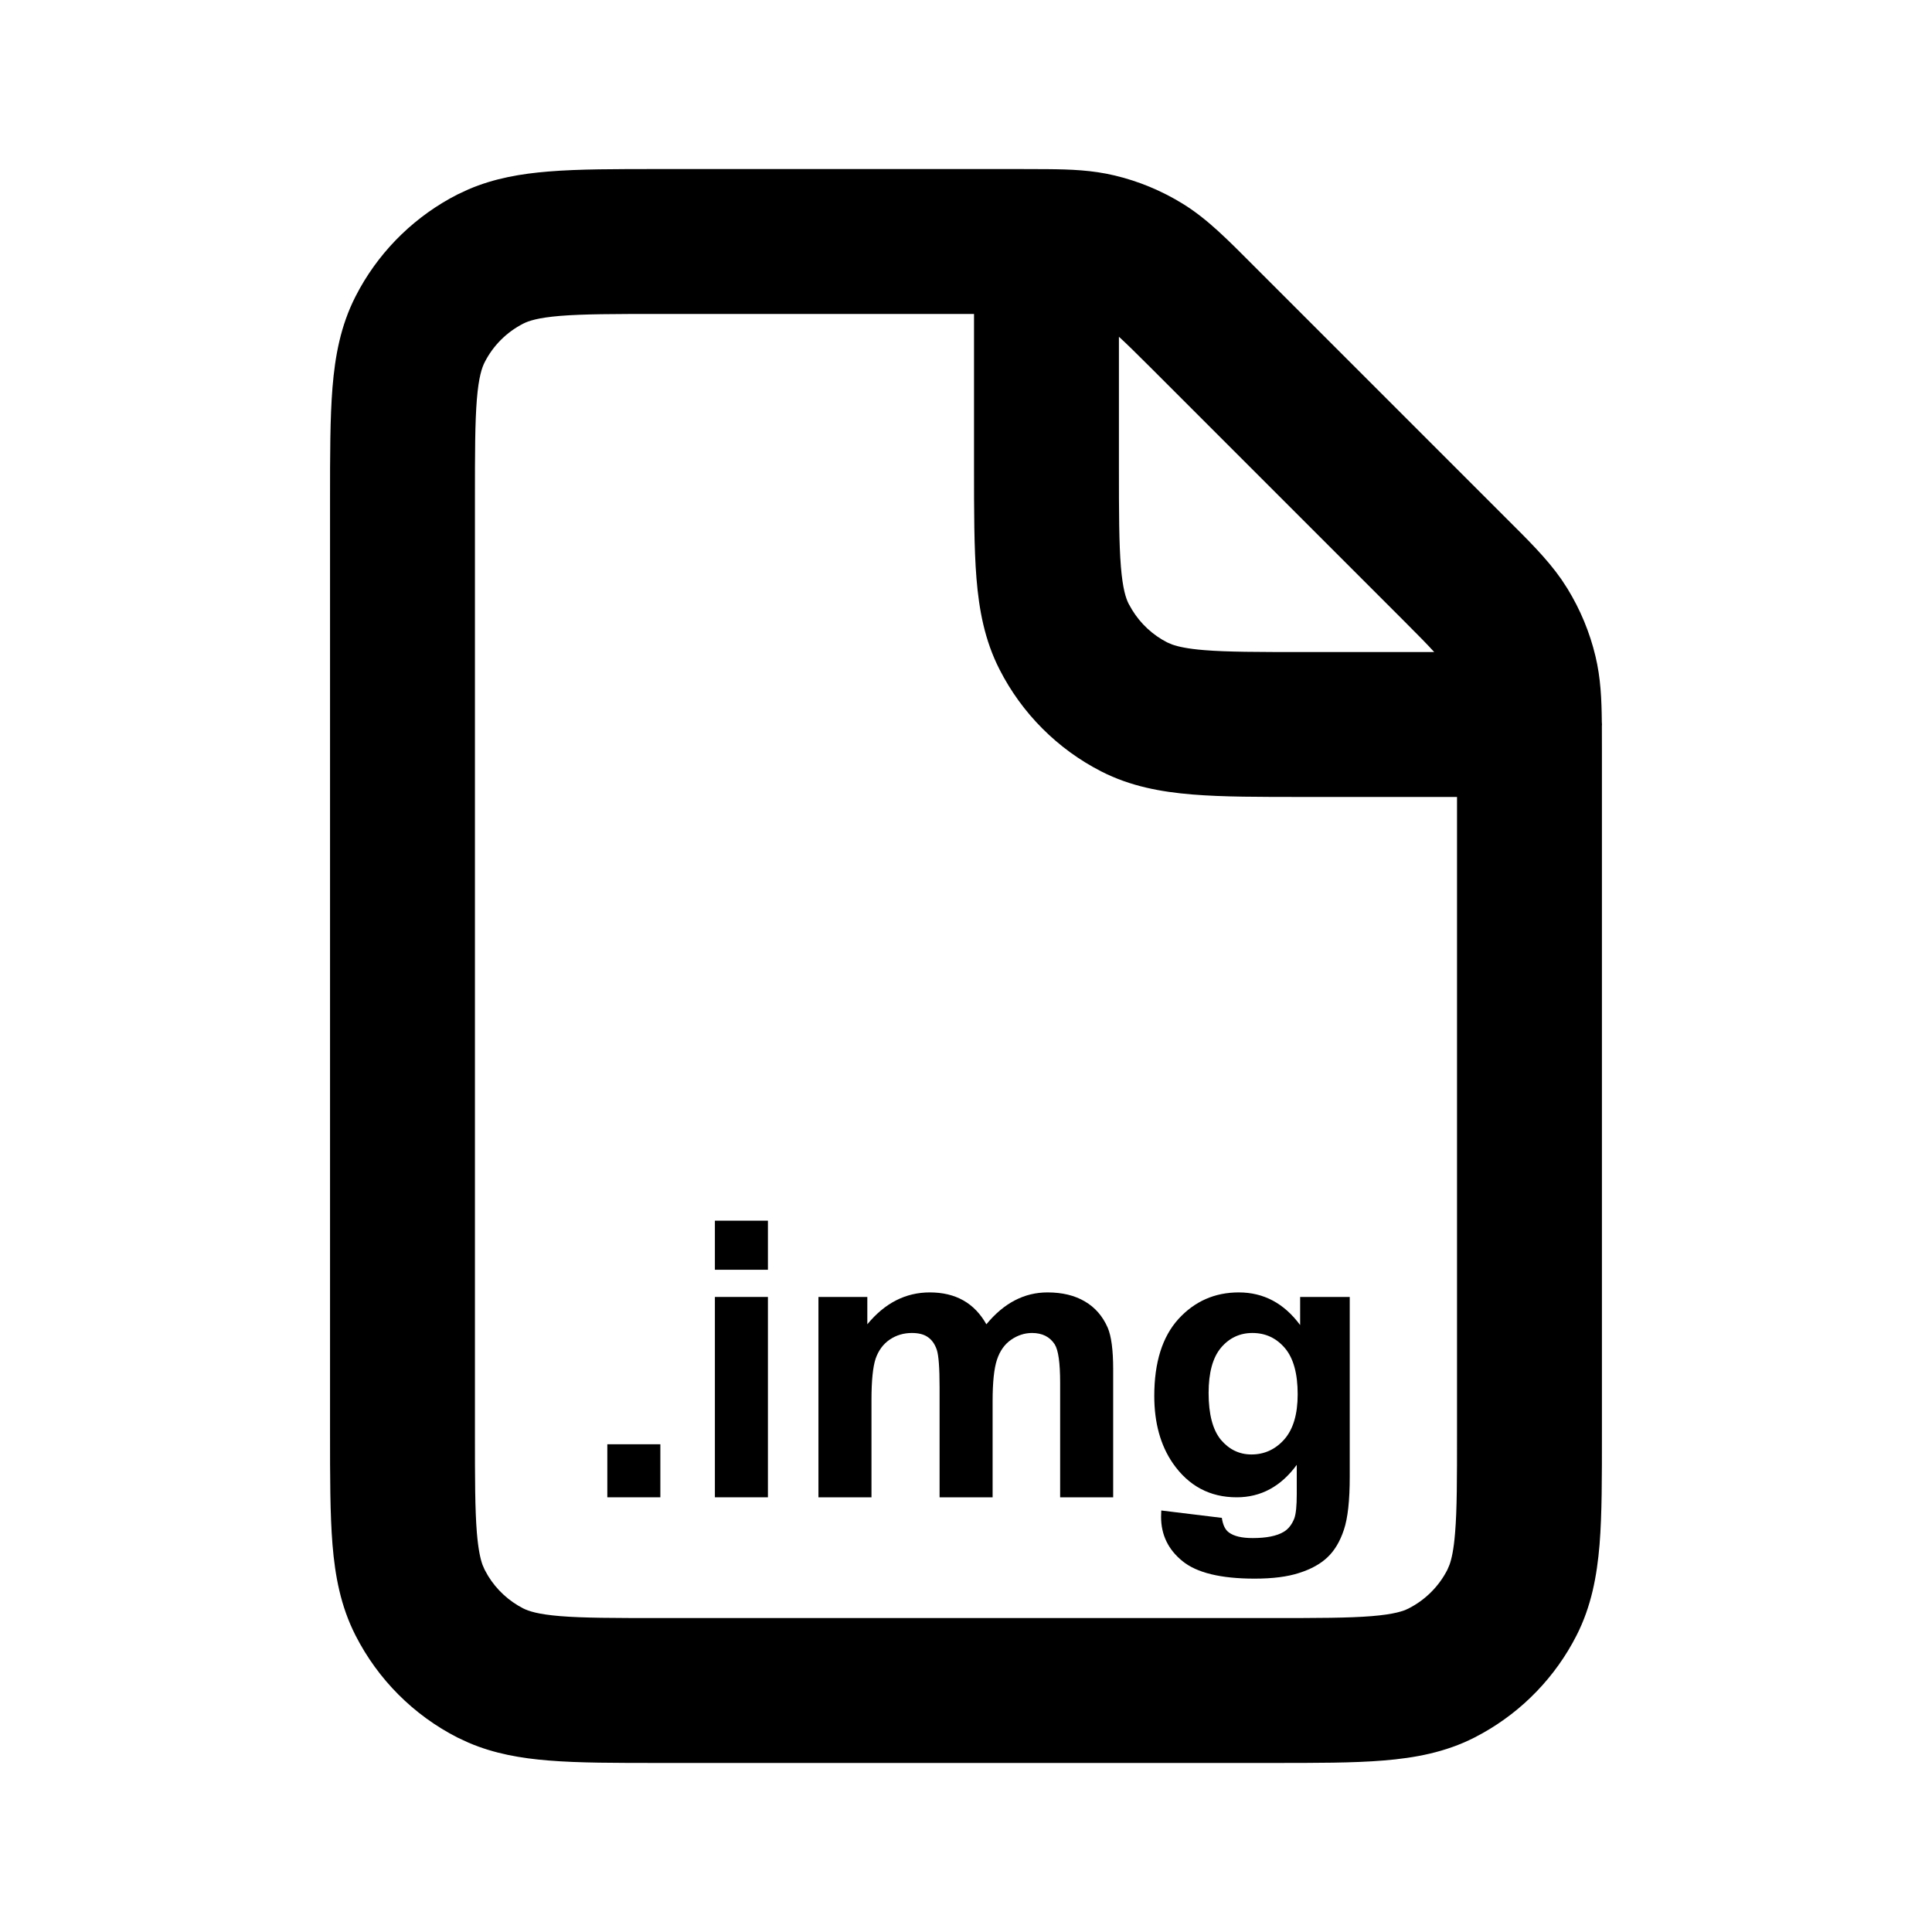
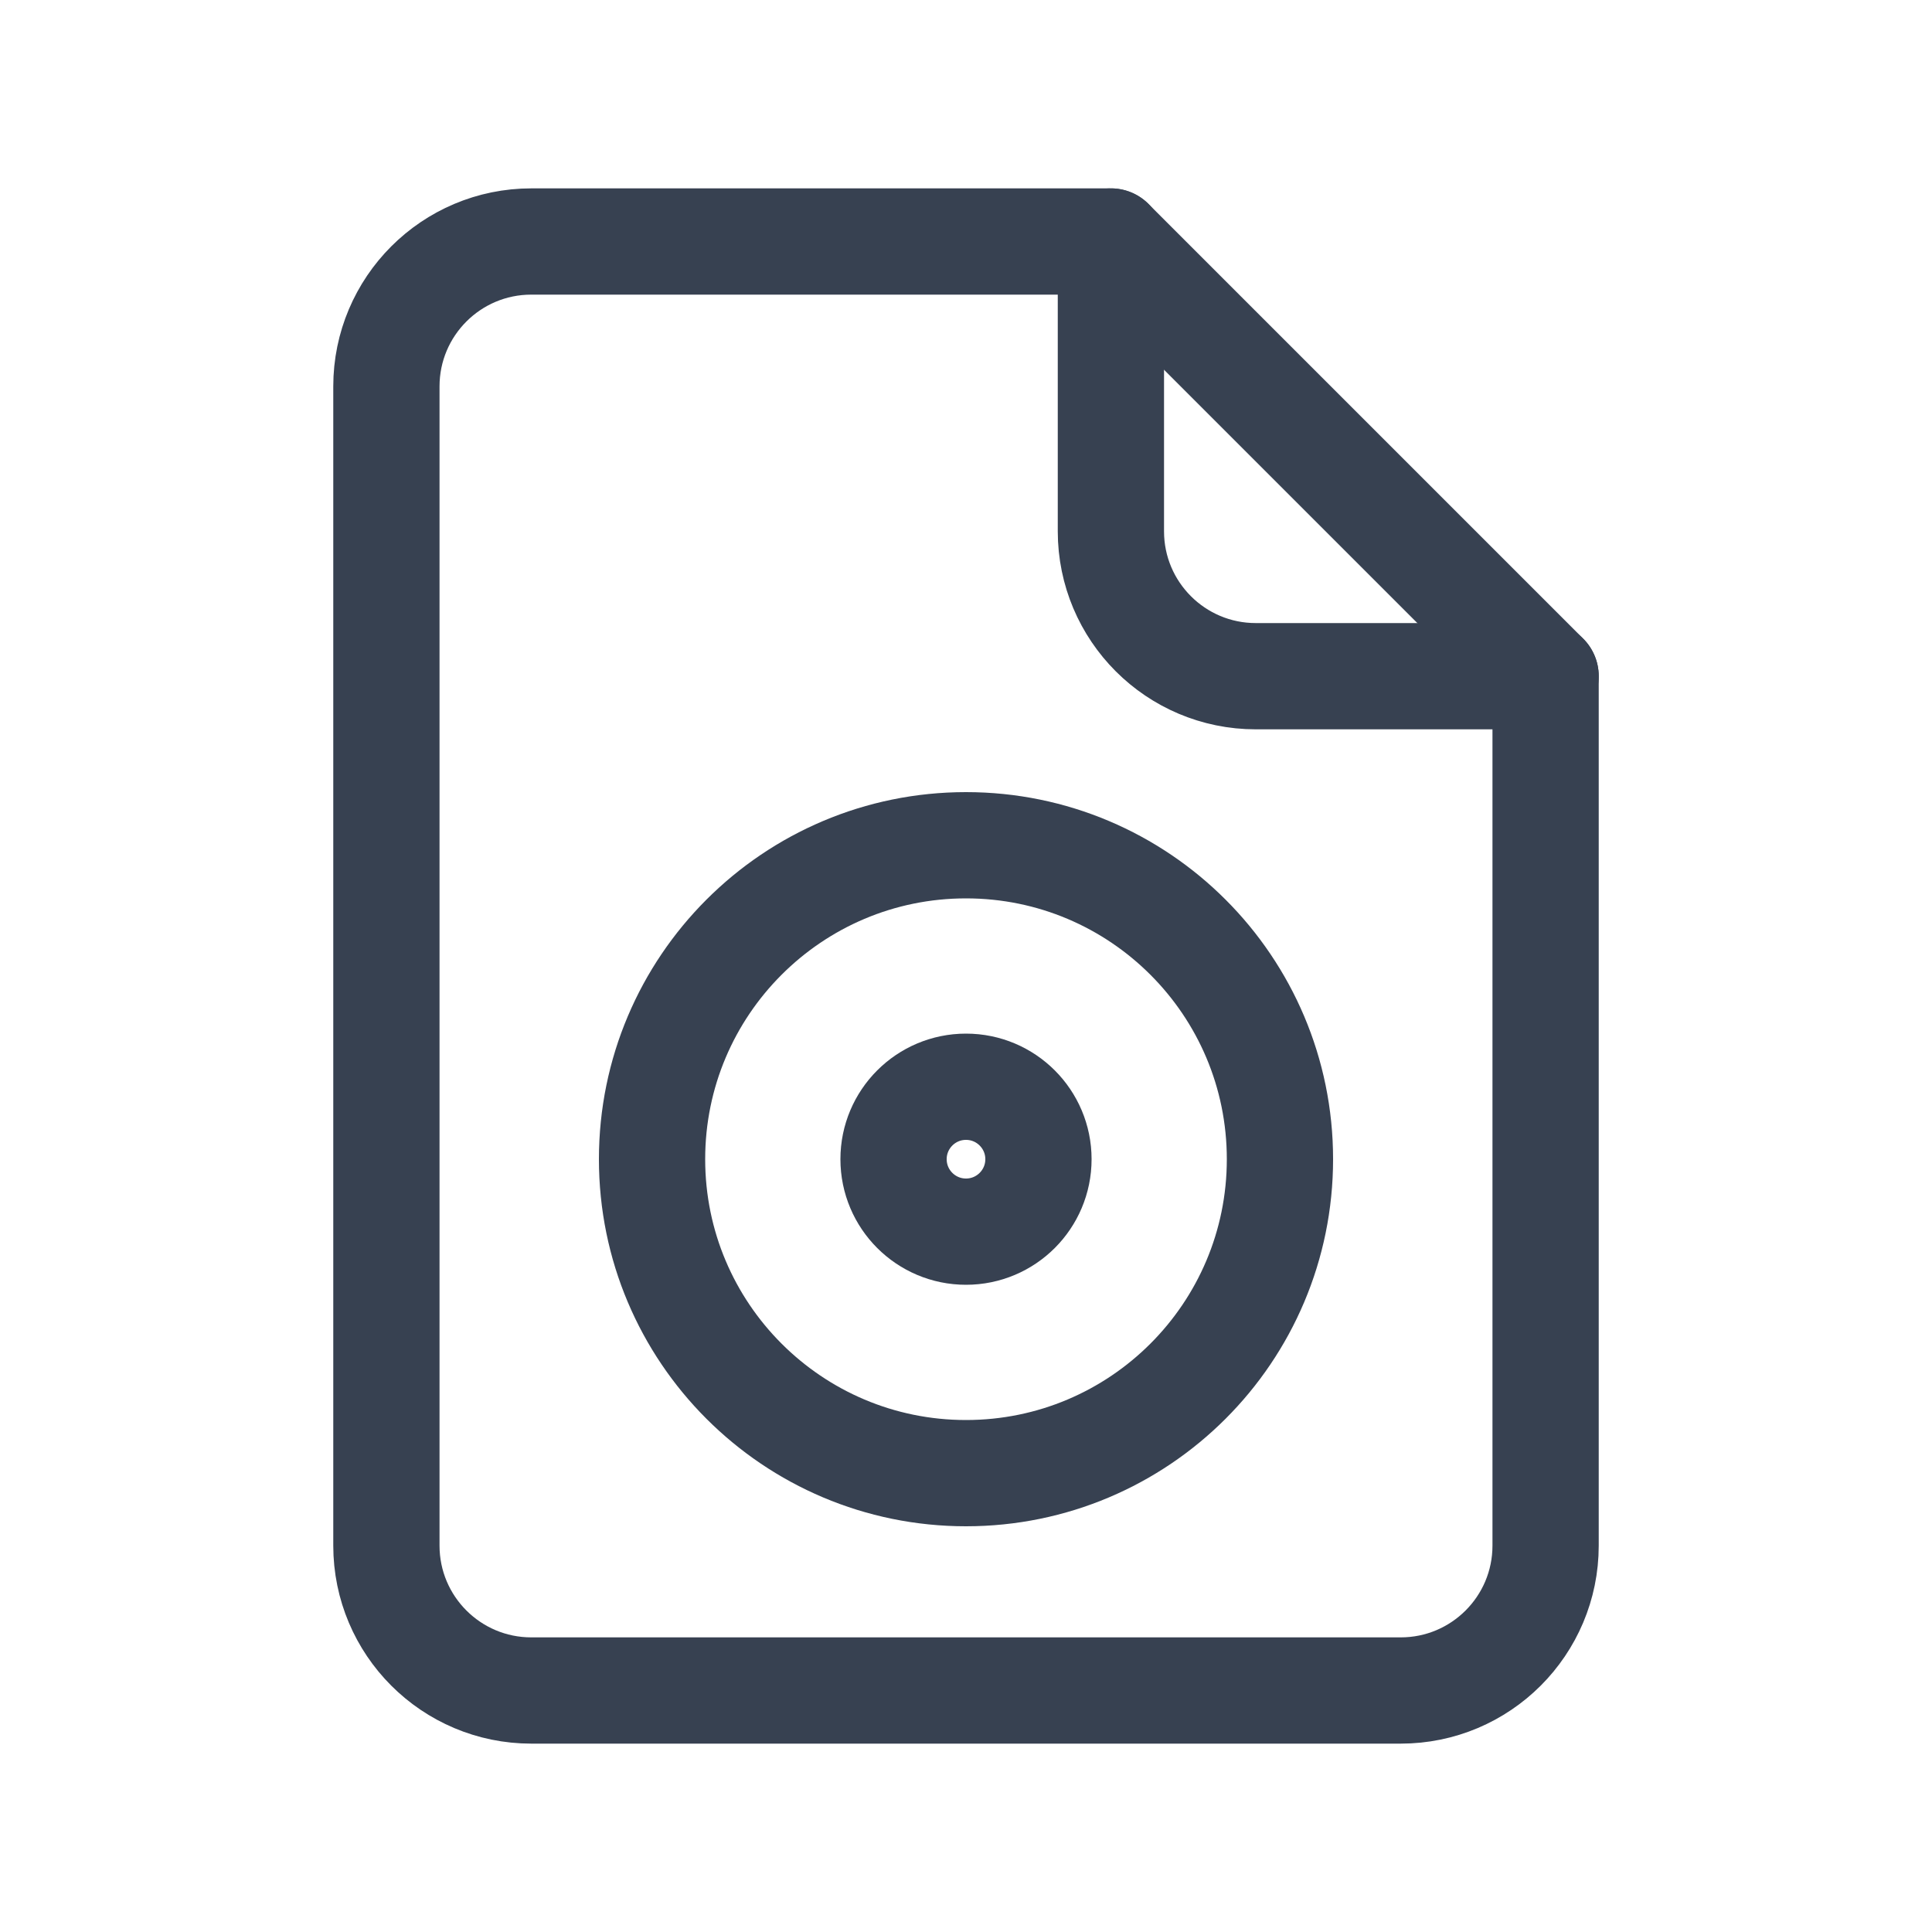
<svg xmlns="http://www.w3.org/2000/svg" width="40" height="40" viewBox="0 0 40 40" fill="none">
-   <path d="M6.833 29.667V10.334C6.833 9.425 6.833 8.653 6.884 8.021C6.937 7.373 7.052 6.742 7.36 6.139L7.45 5.97C7.917 5.138 8.62 4.461 9.472 4.026L9.7 3.92C10.233 3.691 10.787 3.597 11.355 3.551C11.986 3.499 12.759 3.5 13.667 3.5H21.124C21.327 3.5 21.513 3.5 21.68 3.502C22.165 3.506 22.615 3.522 23.081 3.634C23.576 3.752 24.047 3.948 24.479 4.213C25.002 4.533 25.431 4.977 25.956 5.502L31.165 10.711C31.627 11.172 32.022 11.557 32.328 11.996L32.453 12.188C32.718 12.62 32.914 13.091 33.032 13.585C33.141 14.038 33.159 14.476 33.164 14.947C33.165 14.965 33.167 14.982 33.167 15C33.167 15.012 33.166 15.024 33.165 15.036C33.166 15.191 33.166 15.361 33.166 15.543V29.673C33.166 30.58 33.168 31.35 33.117 31.98C33.063 32.628 32.947 33.259 32.64 33.861C32.205 34.715 31.526 35.418 30.695 35.884L30.527 35.974C29.924 36.281 29.294 36.396 28.646 36.449C28.016 36.501 27.245 36.5 26.338 36.5H13.661C12.755 36.5 11.984 36.501 11.354 36.449C10.787 36.403 10.233 36.309 9.7 36.08L9.472 35.974C8.562 35.51 7.824 34.769 7.361 33.86C7.053 33.257 6.937 32.627 6.884 31.979C6.833 31.348 6.833 30.576 6.833 29.667ZM9.833 29.667C9.833 30.625 9.834 31.254 9.873 31.734C9.902 32.081 9.946 32.276 9.99 32.398L10.034 32.499L10.104 32.625C10.28 32.913 10.533 33.147 10.834 33.301C10.944 33.356 11.136 33.422 11.598 33.46C12.078 33.499 12.705 33.5 13.661 33.5H26.338C27.294 33.5 27.922 33.499 28.402 33.46C28.863 33.422 29.055 33.357 29.164 33.301C29.51 33.125 29.792 32.843 29.967 32.499L30.01 32.398C30.054 32.277 30.098 32.082 30.126 31.735C30.166 31.256 30.166 30.629 30.166 29.673V16.5H26.994C26.088 16.5 25.317 16.501 24.687 16.449C24.039 16.396 23.408 16.281 22.805 15.974C21.895 15.51 21.156 14.768 20.694 13.86C20.386 13.257 20.27 12.626 20.217 11.977C20.166 11.347 20.166 10.575 20.166 9.667V6.5H13.667C12.709 6.5 12.08 6.501 11.599 6.54C11.136 6.578 10.944 6.644 10.834 6.7C10.489 6.876 10.209 7.156 10.034 7.501C9.978 7.611 9.911 7.803 9.873 8.266C9.834 8.746 9.833 9.376 9.833 10.334V29.667ZM23.166 9.667C23.166 10.625 23.168 11.253 23.207 11.733C23.245 12.196 23.311 12.388 23.366 12.498L23.438 12.625C23.614 12.913 23.866 13.148 24.167 13.301L24.268 13.344C24.39 13.387 24.584 13.432 24.931 13.46C25.411 13.499 26.038 13.5 26.994 13.5H29.694C29.572 13.365 29.379 13.166 29.044 12.832L23.835 7.623C23.5 7.288 23.301 7.094 23.166 6.972V9.667Z" fill="black" />
-   <path d="M24.043 31.273L25.297 31.426C25.318 31.572 25.366 31.672 25.442 31.727C25.546 31.805 25.71 31.844 25.934 31.844C26.22 31.844 26.435 31.801 26.578 31.715C26.674 31.658 26.747 31.565 26.797 31.438C26.831 31.346 26.848 31.178 26.848 30.934V30.328C26.52 30.776 26.105 31 25.605 31C25.048 31 24.607 30.764 24.281 30.293C24.026 29.921 23.898 29.457 23.898 28.902C23.898 28.207 24.065 27.676 24.398 27.309C24.734 26.941 25.151 26.758 25.648 26.758C26.162 26.758 26.585 26.983 26.918 27.434V26.852H27.945V30.574C27.945 31.064 27.905 31.43 27.824 31.672C27.744 31.914 27.63 32.104 27.484 32.242C27.339 32.38 27.143 32.488 26.898 32.566C26.656 32.645 26.349 32.684 25.977 32.684C25.273 32.684 24.775 32.562 24.48 32.32C24.186 32.081 24.039 31.776 24.039 31.406C24.039 31.37 24.04 31.326 24.043 31.273ZM25.023 28.84C25.023 29.28 25.108 29.603 25.277 29.809C25.449 30.012 25.66 30.113 25.91 30.113C26.178 30.113 26.405 30.009 26.59 29.801C26.775 29.59 26.867 29.279 26.867 28.867C26.867 28.438 26.779 28.119 26.602 27.91C26.424 27.702 26.201 27.598 25.93 27.598C25.667 27.598 25.449 27.701 25.277 27.906C25.108 28.109 25.023 28.421 25.023 28.84Z" fill="black" />
-   <path d="M16.945 26.852H17.957V27.418C18.319 26.978 18.75 26.758 19.25 26.758C19.516 26.758 19.746 26.812 19.942 26.922C20.137 27.031 20.297 27.197 20.422 27.418C20.604 27.197 20.801 27.031 21.012 26.922C21.223 26.812 21.448 26.758 21.688 26.758C21.992 26.758 22.25 26.82 22.461 26.945C22.672 27.068 22.829 27.249 22.934 27.488C23.009 27.665 23.047 27.952 23.047 28.348V31H21.949V28.629C21.949 28.217 21.912 27.952 21.836 27.832C21.734 27.676 21.578 27.598 21.367 27.598C21.214 27.598 21.069 27.645 20.934 27.738C20.798 27.832 20.701 27.97 20.641 28.152C20.581 28.332 20.551 28.617 20.551 29.008V31H19.453V28.727C19.453 28.323 19.434 28.062 19.395 27.945C19.355 27.828 19.294 27.741 19.211 27.684C19.13 27.626 19.02 27.598 18.879 27.598C18.71 27.598 18.557 27.643 18.422 27.734C18.287 27.826 18.189 27.957 18.129 28.129C18.072 28.301 18.043 28.586 18.043 28.984V31H16.945V26.852Z" fill="black" />
-   <path d="M14.801 26.289V25.273H15.899V26.289H14.801ZM14.801 31V26.852H15.899V31H14.801Z" fill="black" />
-   <path d="M12.574 31V29.902H13.672V31H12.574Z" fill="black" />
+   <g stroke="#374151" stroke-width="2.2" stroke-linecap="round" stroke-linejoin="round">
+     <path d="M23 5H11a3 3 0 0 0-3 3v24a3 3 0 0 0 3 3h18a3 3 0 0 0 3-3V14L23 5Z" />
+     <path d="M23 5v6a3 3 0 0 0 3 3h6" />
+     <circle cx="20" cy="24" r="6.5" />
+     <circle cx="20" cy="24" r="1.5" />
+   </g>
</svg>
